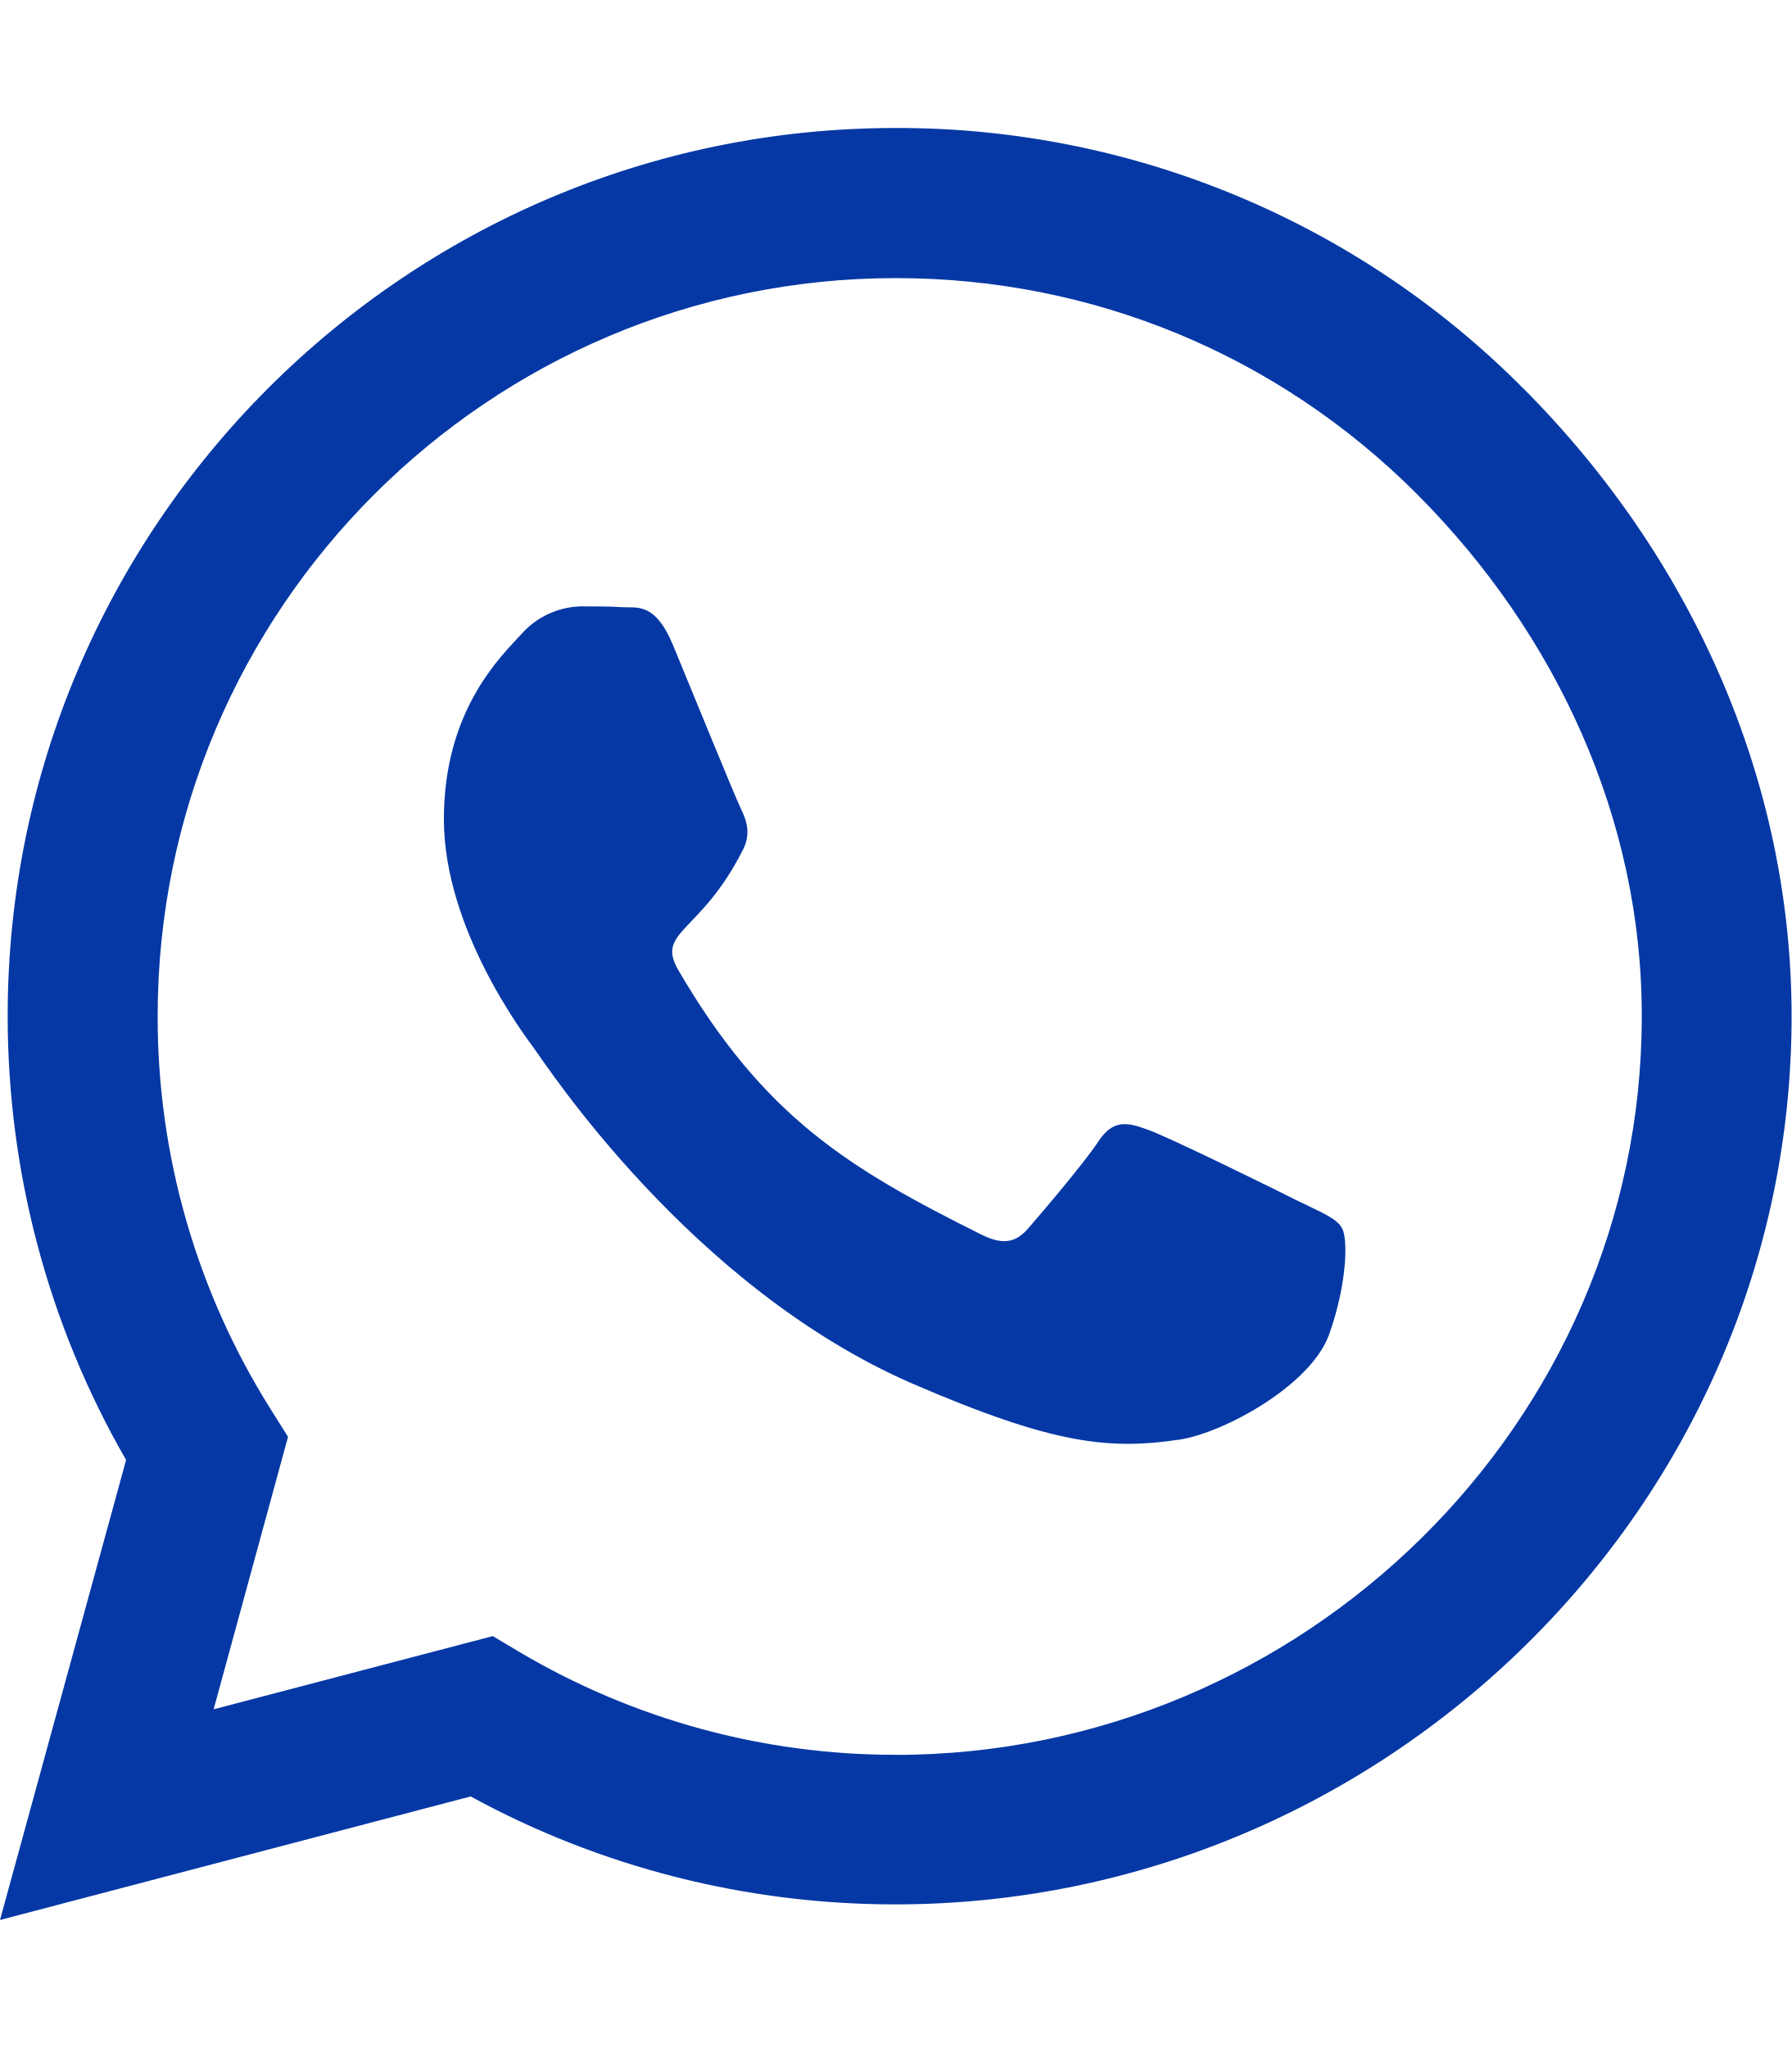
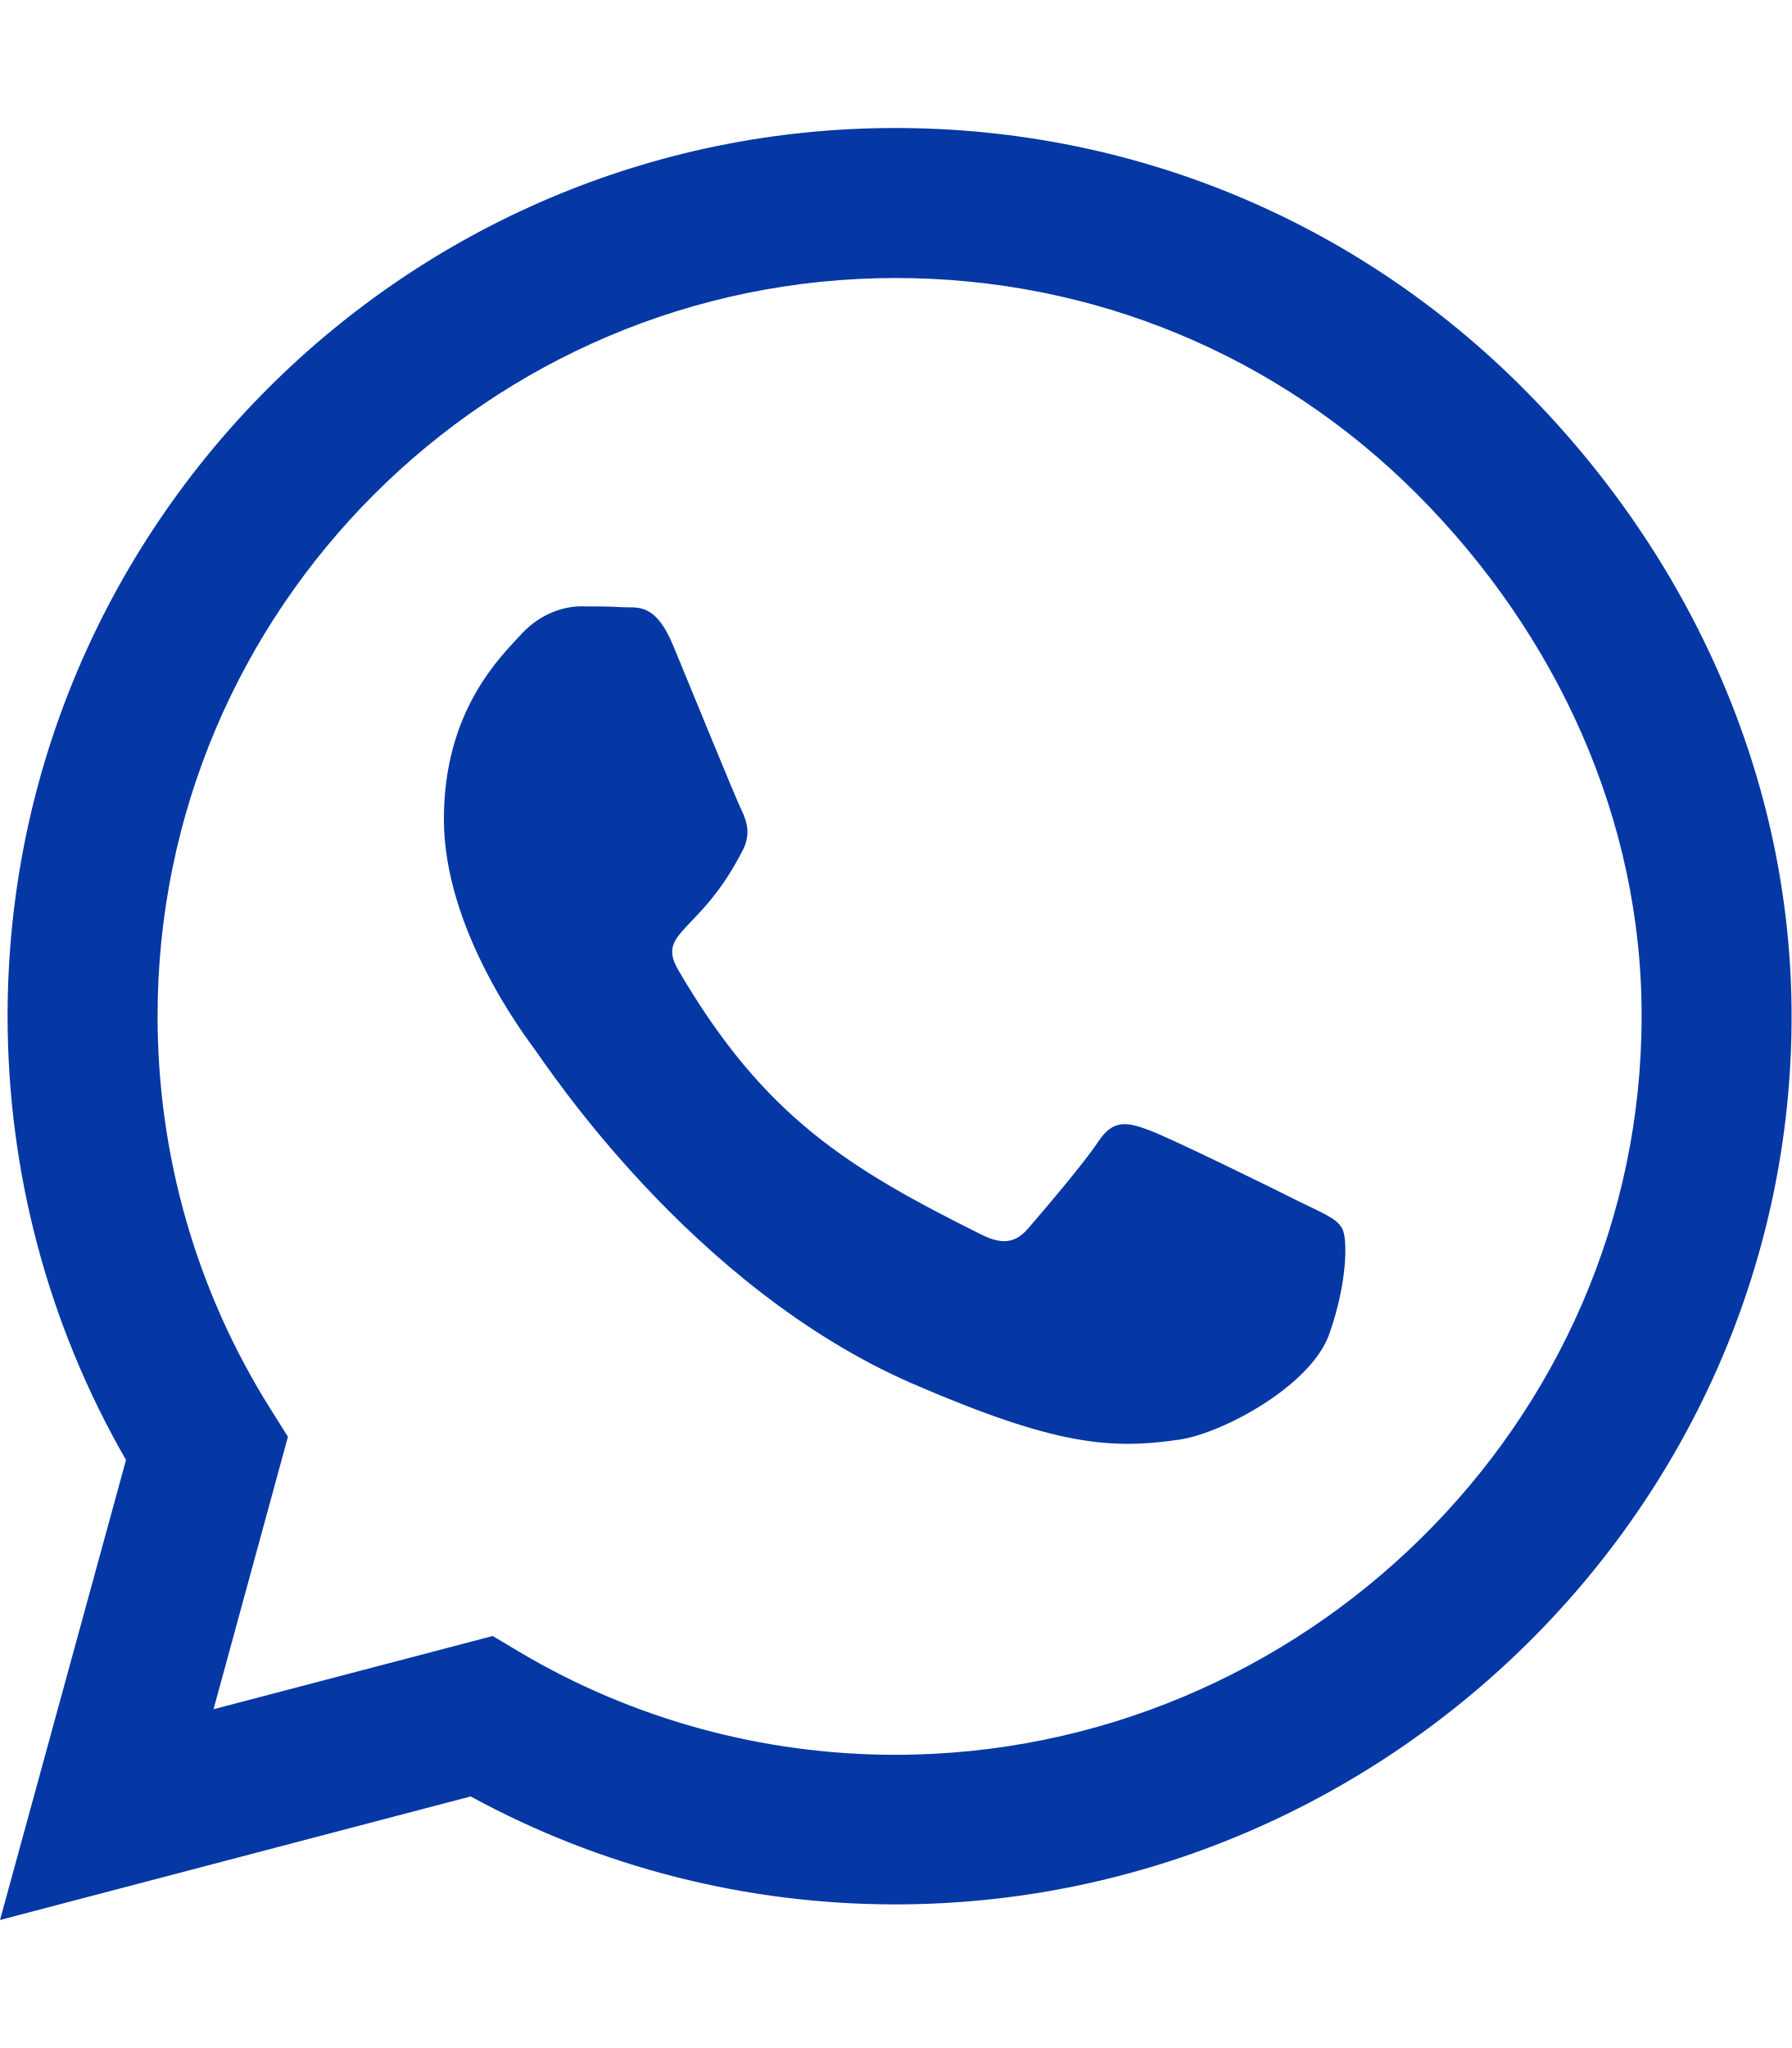
- <svg xmlns="http://www.w3.org/2000/svg" width="21" height="24" fill="none">
-   <path d="M17.855 4.552a10.328 10.328 0 0 0-7.36-3.052C4.758 1.5.09 6.169.09 11.906c0 1.833.478 3.624 1.388 5.203L0 22.5l5.517-1.448c1.519.83 3.23 1.265 4.974 1.265h.004C16.228 22.317 21 17.648 21 11.911c0-2.78-1.181-5.39-3.145-7.36Zm-7.36 16.012A8.634 8.634 0 0 1 6.09 19.36l-.314-.187-3.272.858.872-3.193-.206-.328a8.62 8.62 0 0 1-1.322-4.603c0-4.767 3.881-8.648 8.653-8.648 2.31 0 4.481.9 6.113 2.536 1.63 1.636 2.634 3.806 2.63 6.117 0 4.772-3.98 8.653-8.748 8.653Zm4.744-6.478c-.258-.131-1.537-.76-1.777-.844-.239-.089-.412-.131-.585.131-.174.263-.67.844-.825 1.022-.15.174-.305.197-.563.066-1.528-.764-2.531-1.364-3.539-3.094-.267-.46.267-.426.764-1.42.084-.174.042-.324-.023-.455-.066-.131-.586-1.41-.802-1.931-.21-.506-.426-.436-.586-.445-.15-.01-.323-.01-.497-.01a.963.963 0 0 0-.694.324c-.239.262-.909.89-.909 2.17 0 1.28.933 2.517 1.06 2.69.13.174 1.832 2.8 4.443 3.929 1.65.712 2.297.773 3.122.651.502-.075 1.538-.628 1.753-1.237.216-.61.216-1.13.15-1.238-.06-.117-.234-.182-.492-.31Z" fill="#0538A5" />
+ <svg xmlns="http://www.w3.org/2000/svg" width="21" height="24" viewBox="0 0 21 24" fill="none">
+   <path d="M17.855 4.552C15.891 2.583 13.275 1.5 10.495 1.5C4.758 1.5 0.089 6.169 0.089 11.906C0.089 13.739 0.567 15.53 1.477 17.109L0 22.5L5.517 21.052C7.036 21.881 8.747 22.317 10.491 22.317H10.495C16.228 22.317 21 17.648 21 11.911C21 9.131 19.819 6.52 17.855 4.552ZM10.495 20.564C8.939 20.564 7.416 20.147 6.089 19.359L5.775 19.172L2.503 20.03L3.375 16.837L3.169 16.509C2.302 15.131 1.847 13.542 1.847 11.906C1.847 7.139 5.728 3.258 10.5 3.258C12.811 3.258 14.981 4.158 16.613 5.794C18.244 7.43 19.247 9.6 19.242 11.911C19.242 16.683 15.262 20.564 10.495 20.564ZM15.239 14.086C14.981 13.955 13.702 13.327 13.463 13.242C13.223 13.153 13.05 13.111 12.877 13.373C12.703 13.636 12.206 14.217 12.052 14.395C11.902 14.569 11.747 14.592 11.489 14.461C9.961 13.697 8.958 13.097 7.95 11.367C7.683 10.908 8.217 10.941 8.714 9.947C8.798 9.773 8.756 9.623 8.691 9.492C8.625 9.361 8.105 8.081 7.889 7.561C7.678 7.055 7.463 7.125 7.303 7.116C7.153 7.106 6.98 7.106 6.806 7.106C6.633 7.106 6.352 7.172 6.112 7.43C5.873 7.692 5.203 8.32 5.203 9.6C5.203 10.88 6.136 12.117 6.263 12.291C6.394 12.464 8.095 15.089 10.706 16.219C12.356 16.931 13.003 16.992 13.828 16.87C14.33 16.795 15.366 16.242 15.581 15.633C15.797 15.023 15.797 14.503 15.731 14.395C15.67 14.278 15.497 14.213 15.239 14.086Z" fill="#0538A5" />
</svg>
